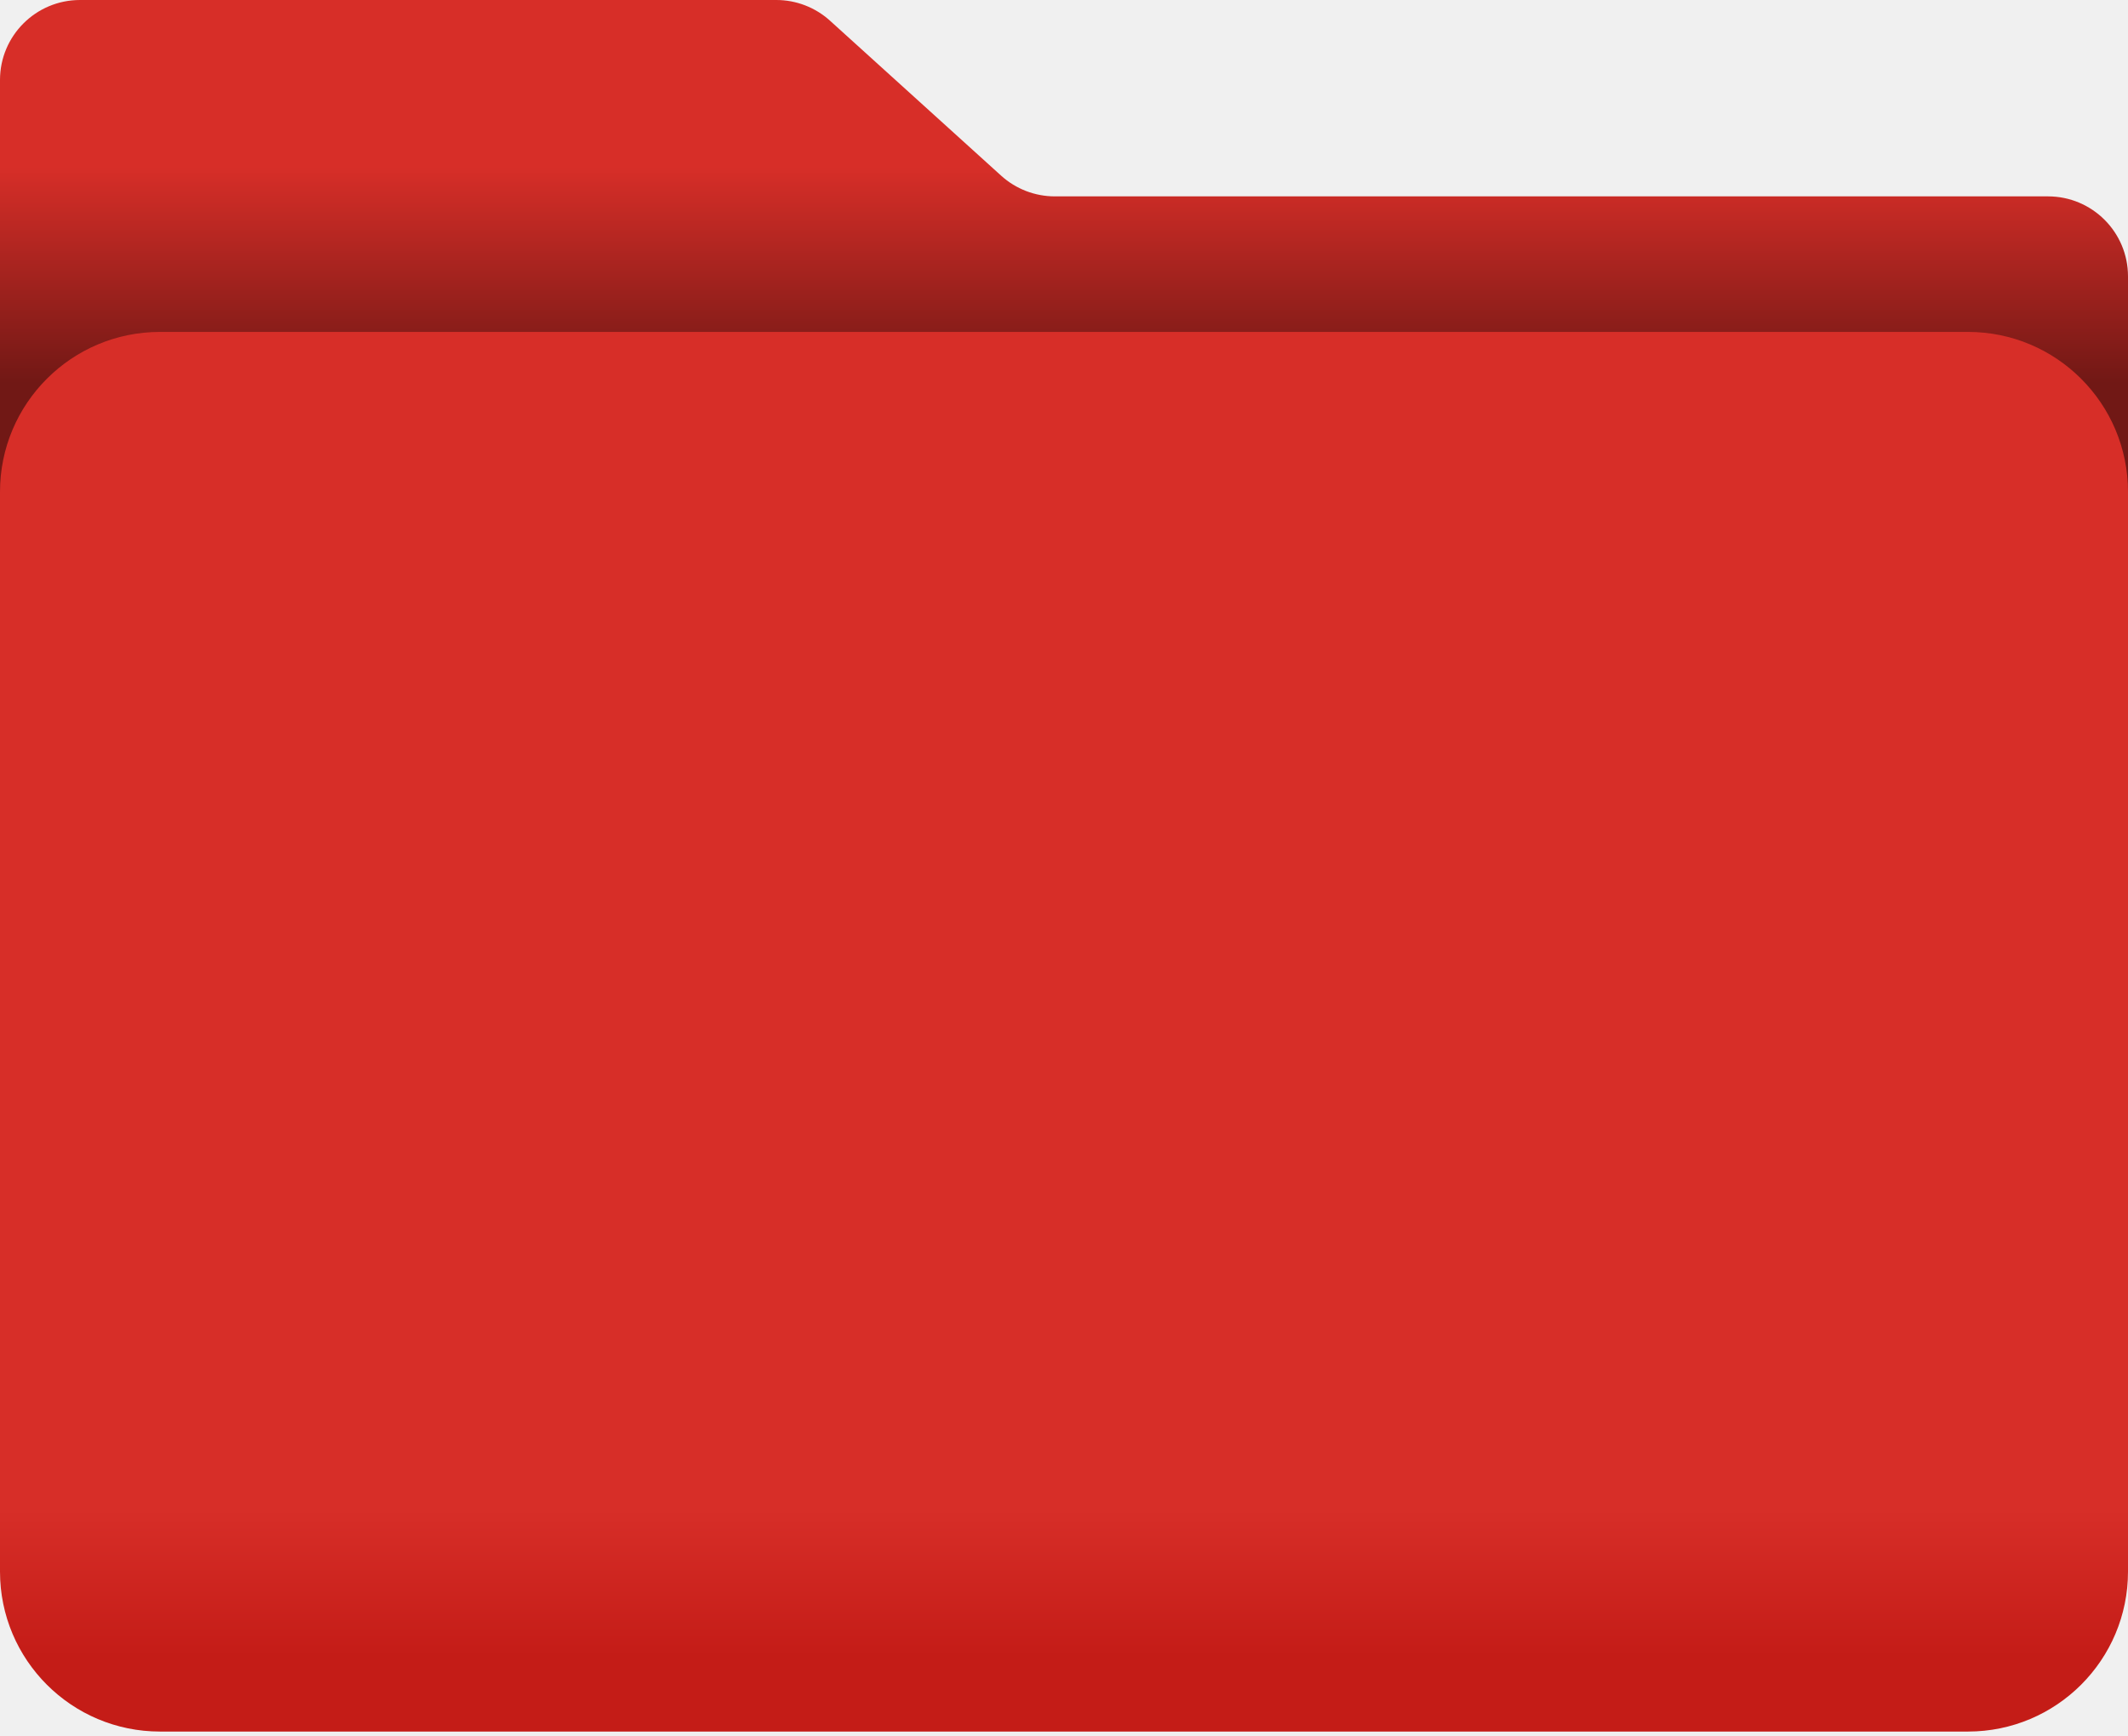
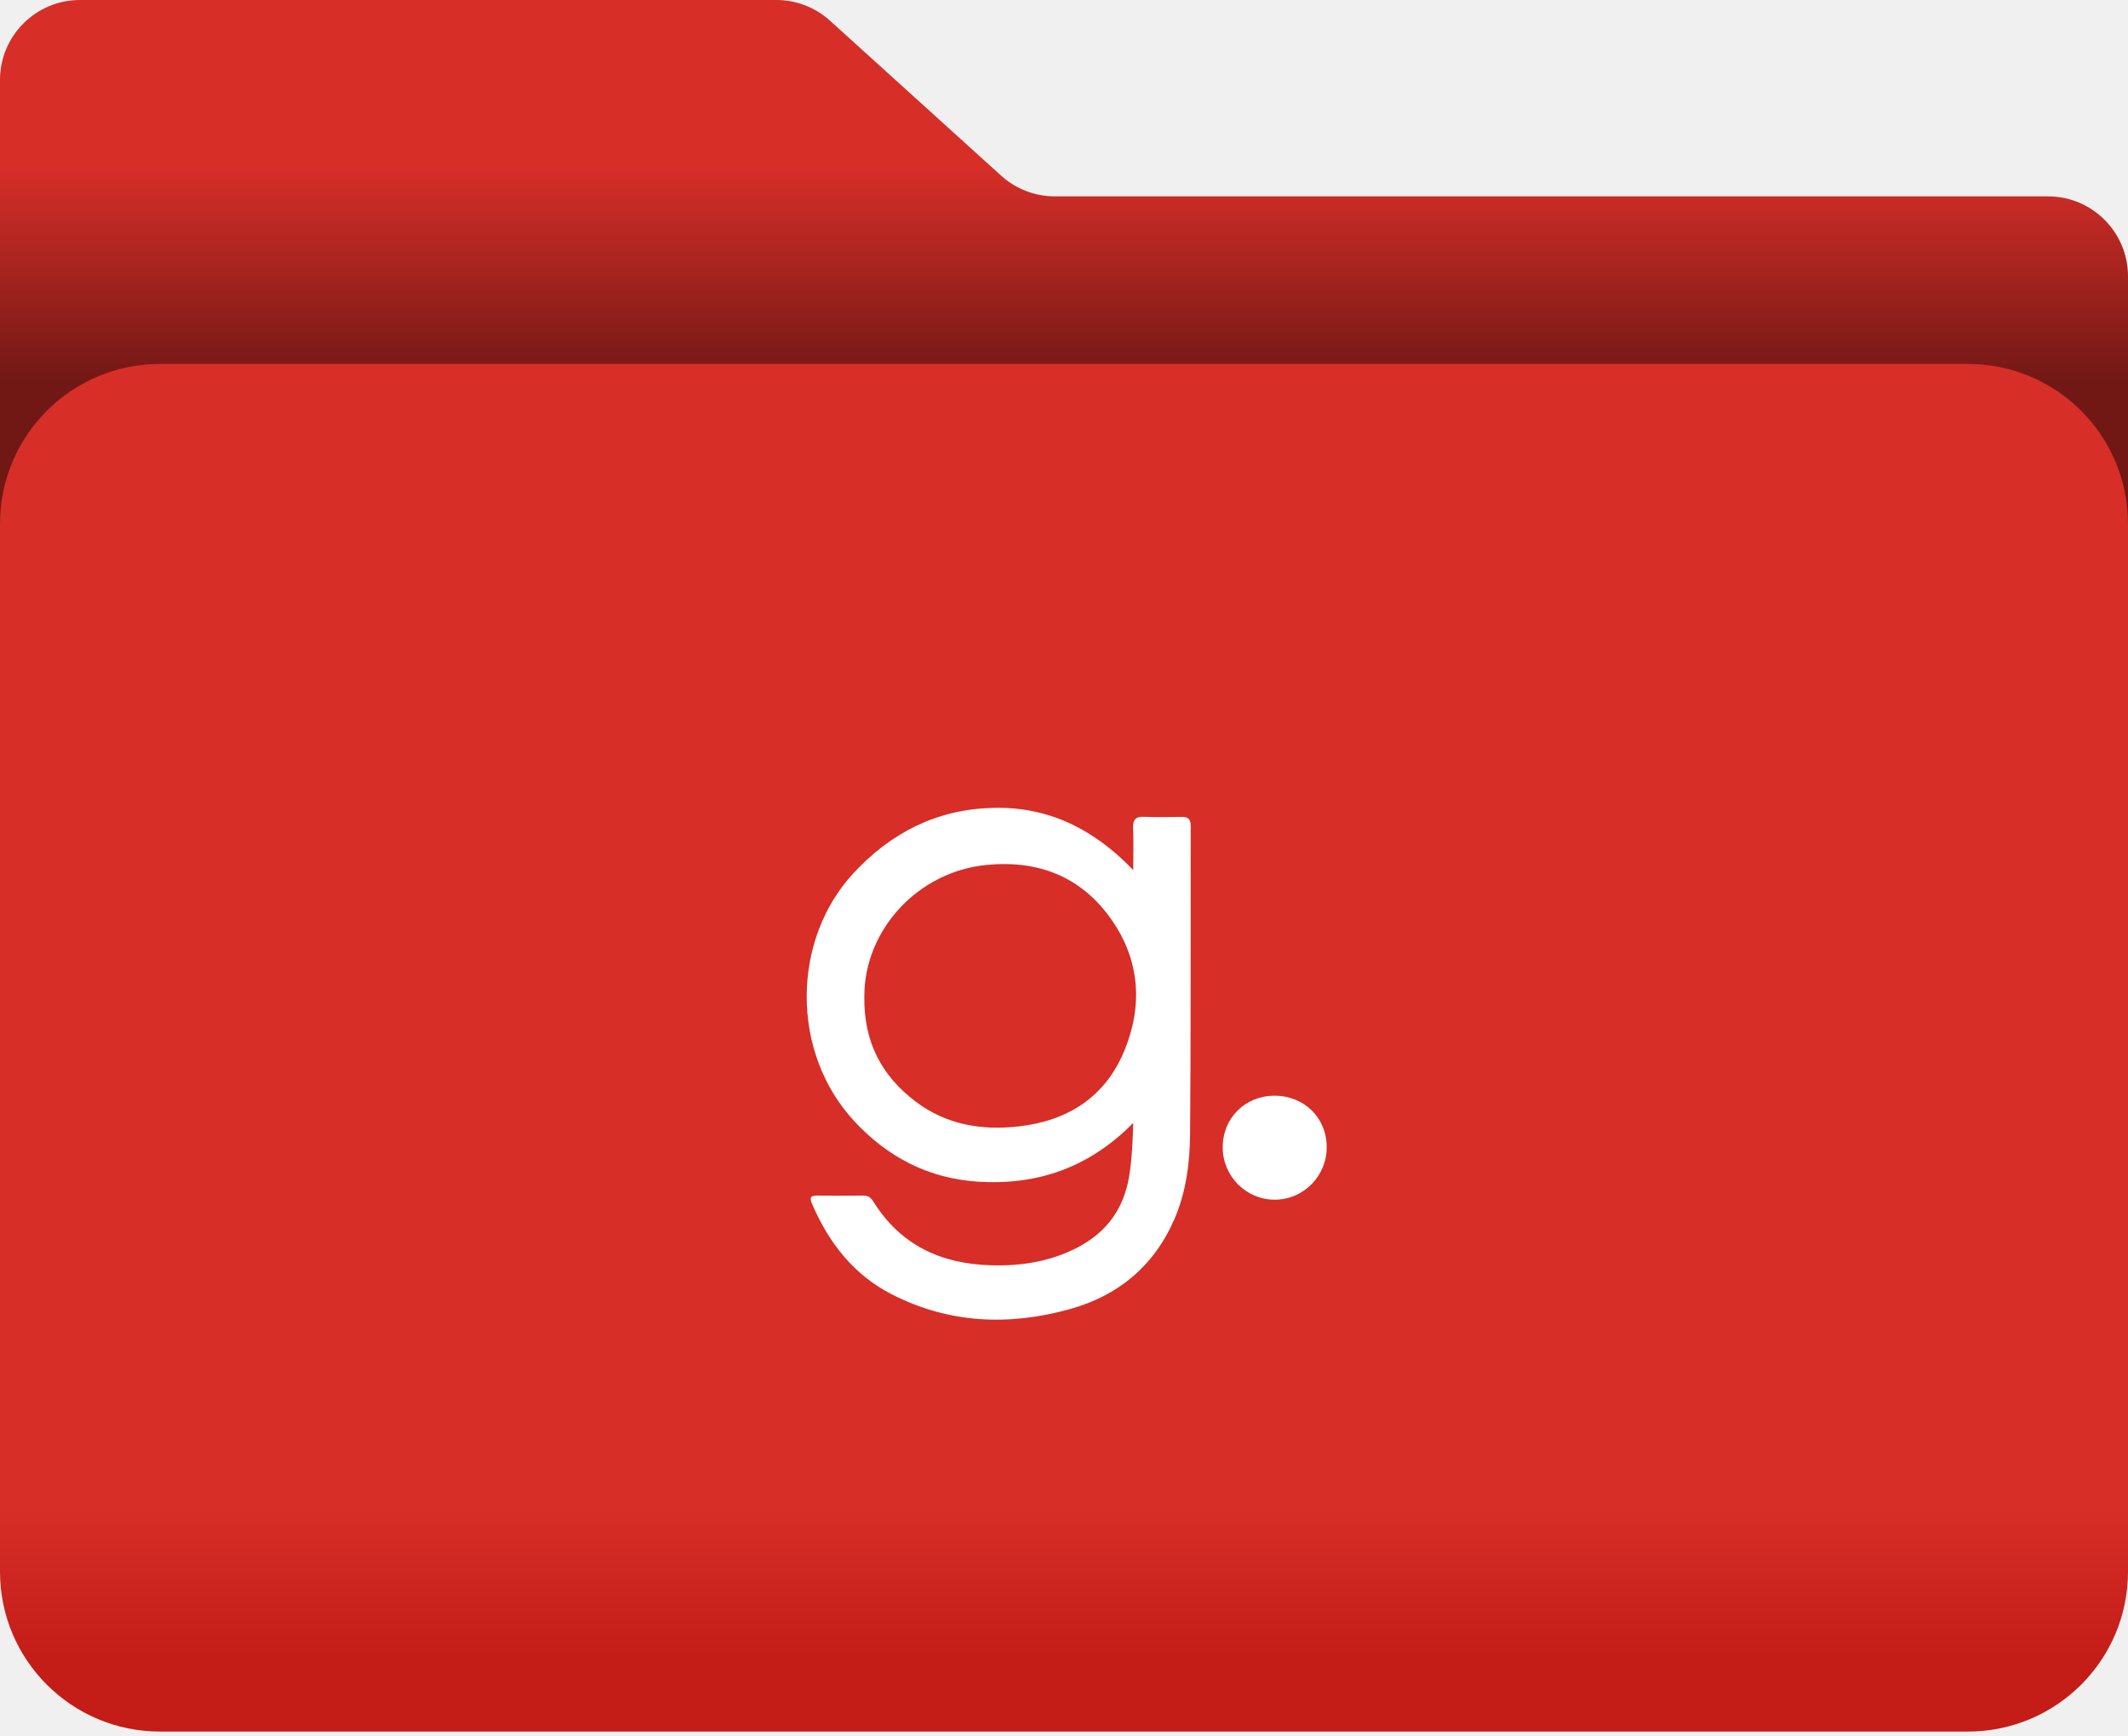
<svg xmlns="http://www.w3.org/2000/svg" width="266" height="217" viewBox="0 0 266 217" fill="none">
-   <path d="M0 10C0 4.477 4.477 -1.6705e-06 10 0L97.039 2.63266e-05C99.52 2.70772e-05 101.913 0.923 103.752 2.589L125.142 21.964C126.981 23.63 129.374 24.553 131.856 24.553H256C261.523 24.553 266 29.03 266 34.553V186.5C266 192.023 261.523 196.5 256 196.5H10C4.477 196.5 0 192.023 0 186.5V10Z" fill="url(#paint0_linear_2007_10)" />
-   <path d="M246 41.5H20C8.954 41.5 0 50.454 0 61.5V196.5C0 207.546 8.954 216.5 20 216.5H246C257.046 216.5 266 207.546 266 196.5V61.5C266 50.454 257.046 41.5 246 41.5Z" fill="url(#paint1_linear_2007_10)" />
+   <path d="M0 10C0 4.477 4.477 -1.6705e-06 10 0L97.039 2.63266e-05C99.52 2.70772e-05 101.913 0.923 103.752 2.589L125.142 21.964C126.981 23.63 129.374 24.553 131.856 24.553H256C261.523 24.553 266 29.03 266 34.553V186.5C266 192.023 261.523 196.5 256 196.5H10C4.477 196.5 0 192.023 0 186.5V10Z" fill="url(#paint0_linear_2009_9)" />
+   <path d="M246 45.5H20C8.954 45.5 0 54.454 0 65.5V196.5C0 207.546 8.954 216.5 20 216.5H246C257.046 216.5 266 207.546 266 196.5V65.5C266 54.454 257.046 45.5 246 45.5Z" fill="url(#paint1_linear_2009_9)" />
+   <path d="M141.652 140.398C136.19 145.965 129.693 148.225 122.249 147.746C116.106 147.349 110.996 144.722 106.799 140.199C98.769 131.545 98.977 117.511 106.67 109.193C111.362 104.12 117.061 101.217 124.016 101.011C130.978 100.804 136.677 103.609 141.657 108.788C141.657 106.828 141.708 105.182 141.638 103.542C141.593 102.49 141.94 102.081 143.01 102.127C144.586 102.194 146.167 102.164 147.745 102.139C148.546 102.126 148.84 102.457 148.839 103.263C148.814 116.073 148.866 128.883 148.761 141.692C148.731 145.34 148.287 148.997 146.81 152.408C144.267 158.281 139.796 161.995 133.733 163.682C126.113 165.802 118.605 165.49 111.46 161.826C106.675 159.371 103.555 155.34 101.473 150.433C101.188 149.76 101.333 149.48 102.079 149.486C104.025 149.503 105.971 149.506 107.916 149.484C108.508 149.478 108.864 149.742 109.161 150.22C112.557 155.688 117.617 158.024 123.876 158.202C127.688 158.31 131.315 157.741 134.737 155.952C138.483 153.993 140.591 150.912 141.196 146.759C141.492 144.729 141.597 142.682 141.652 140.398ZM108.041 124.568C107.945 130.312 110.238 134.538 114.446 137.729C118.281 140.637 122.713 141.369 127.38 140.833C133.452 140.136 138.123 137.187 140.513 131.452C142.866 125.807 142.518 120.12 138.96 115.015C135.202 109.624 129.844 107.524 123.361 108.14C114.734 108.961 108.041 116.265 108.041 124.568Z" fill="white" />
+   <path d="M159.318 137C163.025 136.998 165.837 139.771 165.839 143.43C165.84 147.051 162.948 149.984 159.359 150C155.784 150.016 152.847 147.076 152.839 143.472C152.83 139.8 155.631 137.002 159.318 137Z" fill="white" />
  <defs>
-     <linearGradient id="paint0_linear_2007_10" x1="133" y1="20.934" x2="133" y2="47.928" gradientUnits="userSpaceOnUse">
+     <linearGradient id="paint0_linear_2009_9" x1="133" y1="20.934" x2="133" y2="47.928" gradientUnits="userSpaceOnUse">
      <stop stop-color="#D72E28" />
      <stop offset="1" stop-color="#711815" />
    </linearGradient>
-     <linearGradient id="paint1_linear_2007_10" x1="133" y1="41.5" x2="133" y2="216.5" gradientUnits="userSpaceOnUse">
+     <linearGradient id="paint1_linear_2009_9" x1="133" y1="41.5" x2="133" y2="216.5" gradientUnits="userSpaceOnUse">
      <stop stop-color="#D72E28" />
      <stop offset="0.841" stop-color="#D72E28" />
      <stop offset="0.947" stop-color="#C41C17" />
    </linearGradient>
  </defs>
</svg>
